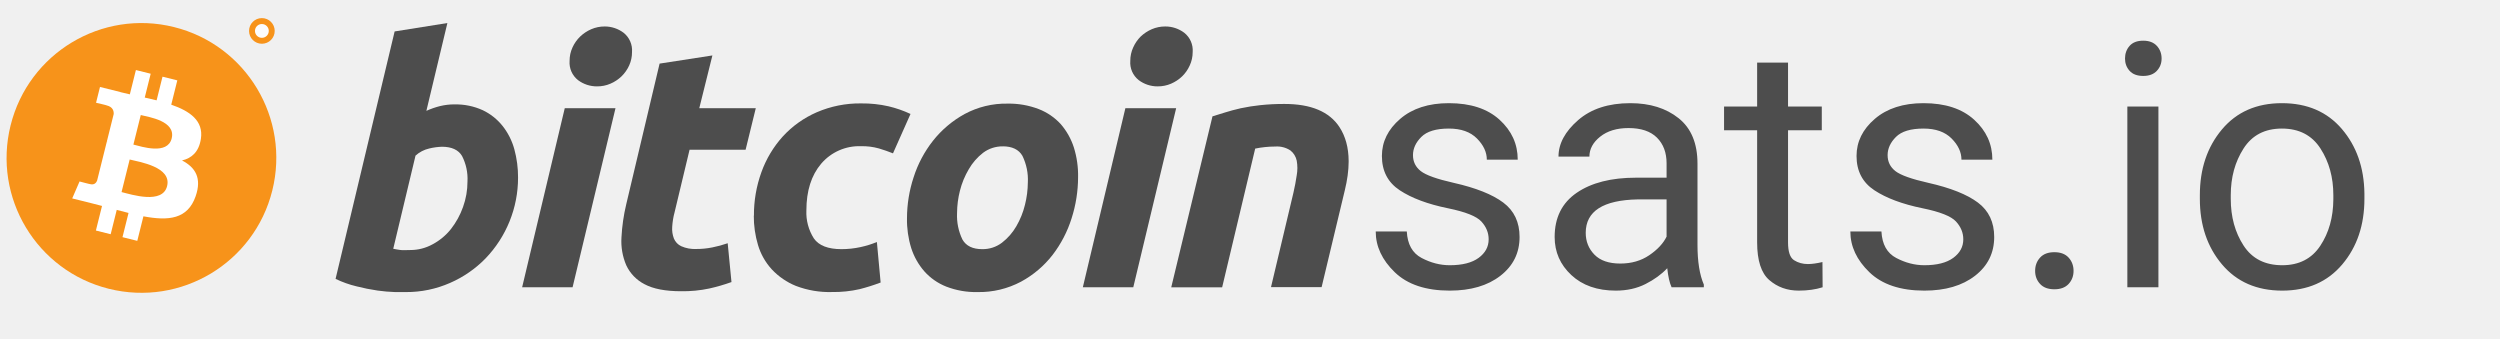
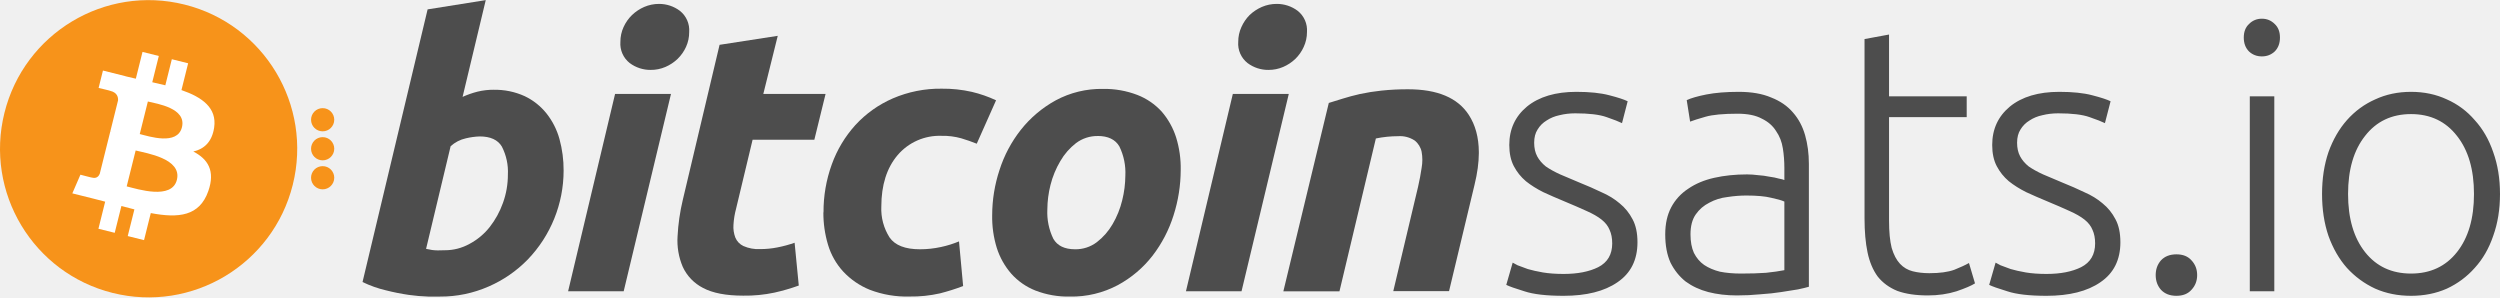
- <svg xmlns="http://www.w3.org/2000/svg" viewBox="0 0 37995 5150" role="img" aria-label="bitcoinsats.io">
-   <g transform="translate(100 350)">
-     <g>
-       <g transform="translate(0.00630876,-0.00301984) scale(64.0625)">
-         <path fill="#f7931a" d="m63.033,39.744c-4.274,17.143-21.637,27.576-38.782,23.301-17.138-4.274-27.571-21.638-23.295-38.78,4.272-17.145,21.635-27.579,38.775-23.305,17.144,4.274,27.576,21.64,23.302,38.784z" />
-         <path fill="#FFFFFF" d="m46.103,27.444c0.637-4.258-2.605-6.547-7.038-8.074l1.438-5.768-3.511-0.875-1.4,5.616c-0.923-0.23-1.871-0.447-2.813-0.662l1.41-5.653-3.509-0.875-1.439,5.766c-0.764-0.174-1.514-0.346-2.242-0.527l0.004-0.018-4.842-1.209-0.934,3.75s2.605,0.597 2.55,0.634c1.422,0.355 1.679,1.296 1.636,2.042l-1.638,6.571c0.098,0.025 0.225,0.061 0.365,0.117-0.117-0.029-0.242-0.061-0.371-0.092l-2.296,9.205c-0.174,0.432-0.615,1.08-1.609,0.834 0.035,0.051-2.552-0.637-2.552-0.637l-1.743,4.019 4.569,1.139c0.85,0.213,1.683,0.436,2.503,0.646l-1.453,5.834 3.507,0.875 1.439-5.772c0.958,0.26,1.888,0.5,2.798,0.726l-1.434,5.745 3.511,0.875 1.453-5.823c5.987,1.133 10.489,0.676 12.384-4.739 1.527-4.36-0.076-6.875-3.226-8.515 2.294-0.529 4.022-2.038 4.483-5.155zm-8.022,11.249c-1.085,4.36-8.426,2.003-10.806,1.412l1.928-7.729c2.38,0.594 10.012,1.77 8.878,6.317zm1.086-11.312c-0.99,3.966-7.1,1.951-9.082,1.457l1.748-7.01c1.982,0.494 8.365,1.416 7.334,5.553z" />
-       </g>
-       <circle cx="3880" cy="120" r="150" fill="#FFFFFF" fill-opacity="0.8" stroke="#f7931a" stroke-width="90" />
+ <svg xmlns="http://www.w3.org/2000/svg" viewBox="0 0 34481.148 4100.146" width="1000" height="119" preserveAspectRatio="xMidYMid meet" role="img" aria-label="bitcoinsats.io">
+   <g transform="translate(0.151321,-0.046)" id="g10">
+     <g id="bitcoin-coin" transform="matrix(64.0625,0,0,64.0625,0.00630876,-0.00301984)">
+       <path fill="#f7931a" d="M 63.033,39.744 C 58.759,56.887 41.396,67.32 24.251,63.045 7.113,58.771 -3.32,41.407 0.956,24.265 5.228,7.12 22.591,-3.314 39.731,0.96 56.875,5.234 67.307,22.6 63.033,39.744 Z" id="path1" />
+       <path fill="#ffffff" d="M 46.103,27.444 C 46.74,23.186 43.498,20.897 39.065,19.37 l 1.438,-5.768 -3.511,-0.875 -1.4,5.616 c -0.923,-0.23 -1.871,-0.447 -2.813,-0.662 l 1.41,-5.653 -3.509,-0.875 -1.439,5.766 c -0.764,-0.174 -1.514,-0.346 -2.242,-0.527 l 0.004,-0.018 -4.842,-1.209 -0.934,3.75 c 0,0 2.605,0.597 2.55,0.634 1.422,0.355 1.679,1.296 1.636,2.042 l -1.638,6.571 c 0.098,0.025 0.225,0.061 0.365,0.117 -0.117,-0.029 -0.242,-0.061 -0.371,-0.092 l -2.296,9.205 c -0.174,0.432 -0.615,1.08 -1.609,0.834 0.035,0.051 -2.552,-0.637 -2.552,-0.637 l -1.743,4.019 4.569,1.139 c 0.85,0.213 1.683,0.436 2.503,0.646 l -1.453,5.834 3.507,0.875 1.439,-5.772 c 0.958,0.26 1.888,0.5 2.798,0.726 l -1.434,5.745 3.511,0.875 1.453,-5.823 c 5.987,1.133 10.489,0.676 12.384,-4.739 1.527,-4.36 -0.076,-6.875 -3.226,-8.515 2.294,-0.529 4.022,-2.038 4.483,-5.155 z m -8.022,11.249 c -1.085,4.36 -8.426,2.003 -10.806,1.412 l 1.928,-7.729 c 2.38,0.594 10.012,1.77 8.878,6.317 z m 1.086,-11.312 c -0.99,3.966 -7.1,1.951 -9.082,1.457 l 1.748,-7.01 c 1.982,0.494 8.365,1.416 7.334,5.553 z" id="path2" />
    </g>
-     <g fill="#4D4D4D" fill-rule="nonzero" transform="translate(812.30,0) scale(4.6)">
-       <path d="M1157.17 750c25.96,0.08 51.5,-6.53 74.17,-19.17 23.33,-12.44 43.85,-29.57 60.28,-50.28 17.12,-21.9 30.58,-46.43 39.86,-72.64 9.79,-27.08 14.76,-55.65 14.72,-84.44 1.56,-29.21 -4.68,-58.31 -18.06,-84.31 -11.94,-20.14 -34.17,-30.41 -66.39,-30.41 -14.04,0.48 -28,2.39 -41.67,5.69 -16.97,3.79 -32.67,11.93 -45.56,23.61l-73.61 307.78 11.81 2.22c3.51,0.86 7.1,1.42 10.69,1.67 4.61,0.57 9.25,0.8 13.89,0.69l19.86 -0.42zm146.25 -481.11c32.15,-0.74 64.07,5.82 93.33,19.17 25.4,12.11 47.72,29.82 65.28,51.81 17.98,22.74 31.2,48.85 38.89,76.8 8.42,30.82 12.57,62.64 12.36,94.59 -0.04,99.4 -38.57,194.91 -107.5,266.53 -33.42,34.28 -73.18,61.72 -117.08,80.83 -46.03,20.26 -95.82,30.59 -146.11,30.28l-35.56 0c-19.33,-0.63 -38.63,-2.29 -57.78,-5 -23.39,-3.39 -46.57,-8.02 -69.44,-13.89 -23.98,-5.69 -47.26,-13.98 -69.44,-24.72l195.14 -817.5 174.31 -27.78 -69.44 290.14c14.46,-6.54 29.47,-11.79 44.86,-15.69 15.86,-3.86 32.15,-5.78 48.47,-5.69l-0.28 0.14z" />
-       <path d="M1774.39 209.3c-22.72,0.22 -44.87,-7.06 -63.06,-20.69 -19.28,-15.25 -29.7,-39.1 -27.78,-63.61 -0.08,-15.29 3.18,-30.42 9.58,-44.31 6.13,-13.53 14.74,-25.78 25.42,-36.11 10.67,-10.14 23.03,-18.32 36.53,-24.17 14.04,-6.03 29.17,-9.1 44.44,-9.03 22.56,-0.07 44.5,7.25 62.5,20.83 19.24,15.28 29.65,39.11 27.78,63.61 0.12,15.33 -3.1,30.5 -9.44,44.44 -6.13,13.46 -14.7,25.65 -25.28,35.97 -10.64,10.18 -23,18.36 -36.53,24.17 -14.04,6.03 -29.17,9.06 -44.44,8.89l0.28 0zm-80.97 663.76l-166.67 0 140.83 -591.68 167.64 0 -141.81 591.68z" />
-       <path d="M1981.06 134.03l174.3 -26.94 -43.33 174.31 186.68 0 -33.63 137.22 -185.14 0 -49.44 206.39c-4.28,15.8 -6.93,32 -7.92,48.35 -1.02,13.22 0.94,26.5 5.69,38.87 4.65,11.1 13.26,20.07 24.17,25.14 15.7,6.94 32.84,10.1 50,9.17 17.58,0.06 35.12,-1.67 52.36,-5.14 17.35,-3.39 34.44,-8.03 51.11,-13.89l12.5 128.33c-23.93,8.6 -48.38,15.71 -73.2,21.25 -30.67,6.51 -61.98,9.54 -93.33,9.03 -51.81,0 -91.81,-7.78 -120.42,-23.06 -26.76,-13.61 -48.2,-35.81 -60.83,-63.06 -12.33,-28.91 -17.71,-60.31 -15.69,-91.67 1.87,-36.79 7.12,-73.33 15.69,-109.17l110.42 -465.69 0 0.56z" />
-       <path d="M2292.59 636.8c-0.35,-49.08 8.01,-97.86 24.72,-144.02 15.67,-43.65 39.74,-83.8 70.83,-118.19 31.35,-34.11 69.47,-61.26 111.94,-79.74 46.32,-20 96.35,-29.99 146.8,-29.29 30.46,-0.36 60.86,2.85 90.56,9.57 24.97,5.92 49.26,14.39 72.5,25.28l-57.91 130.14c-15,-6.11 -30.56,-11.37 -46.67,-16.25 -19.21,-5.35 -39.1,-7.83 -59.03,-7.36 -50.36,-1.82 -98.8,19.47 -131.53,57.78 -32.5,38.23 -48.81,89.62 -48.89,154.17 -1.53,32.74 7.11,65.14 24.72,92.79 16.47,23.61 46.86,35.4 91.11,35.4 21.21,0.02 42.35,-2.26 63.06,-6.8 18.47,-3.94 36.57,-9.56 54.03,-16.81l12.36 133.9c-22.72,8.6 -45.9,15.93 -69.44,21.93 -29.89,6.74 -60.47,9.92 -91.11,9.46 -40.67,1.18 -81.15,-5.67 -119.17,-20.15 -30.22,-12.18 -57.43,-30.8 -79.72,-54.57 -21.15,-23.04 -36.78,-50.6 -45.69,-80.57 -9.43,-31.54 -14.11,-64.31 -13.89,-97.22l0.42 0.56z" />
-       <path d="M3114.94 407.5c-23.5,-0.33 -46.47,7.14 -65.28,21.25 -19.07,14.76 -35.07,33.13 -47.08,54.03 -13.21,22.25 -23.13,46.31 -29.44,71.41 -6.11,24.06 -9.29,48.76 -9.44,73.59 -1.5,30.31 4.67,60.49 17.92,87.78 12.09,20.97 33.75,31.53 65.28,31.53 23.54,0.4 46.54,-7.13 65.28,-21.39 19.11,-14.76 35.14,-33.13 47.22,-54.01 13.02,-22.28 22.7,-46.33 28.76,-71.41 6.04,-24.11 9.22,-48.87 9.43,-73.75 1.56,-30.29 -4.63,-60.5 -17.92,-87.78 -12.08,-20.83 -33.89,-31.39 -65.28,-31.39l0.56 0.14zm-83.33 481.39c-35.39,0.82 -70.58,-5.32 -103.61,-18.06 -27.79,-10.96 -52.61,-28.26 -72.5,-50.56 -19.56,-22.46 -34.29,-48.69 -43.33,-77.08 -9.82,-31.83 -14.52,-65.03 -13.89,-98.33 0.11,-45.86 7.46,-91.43 21.82,-135 13.93,-43.85 35.68,-84.82 64.15,-120.97 28.6,-36.14 64.17,-66.18 104.58,-88.33 43.5,-23.39 92.28,-35.21 141.67,-34.31 35.18,-0.64 70.18,5.5 103.06,18.06 27.82,10.78 52.78,27.85 72.91,49.86 19.44,22.52 34.14,48.74 43.2,77.08 9.89,31.86 14.58,65.11 13.89,98.47 -0.14,45.82 -7.31,91.36 -21.25,135 -13.69,43.91 -35.04,85.04 -63.06,121.53 -28.18,36.29 -63.61,66.33 -104.03,88.2 -44.17,23.51 -93.58,35.37 -143.61,34.44z" />
-       <path d="M3626.75 209.3c-22.68,0.24 -44.81,-7.04 -62.91,-20.69 -19.29,-15.25 -29.71,-39.1 -27.78,-63.61 -0.08,-15.29 3.18,-30.42 9.57,-44.31 5.96,-13.46 14.33,-25.69 24.72,-36.11 10.74,-10.11 23.14,-18.29 36.67,-24.17 14,-6.02 29.08,-9.09 44.32,-9.03 22.72,-0.2 44.91,7.14 63.06,20.83 19.24,15.28 29.64,39.11 27.78,63.61 0.03,15.35 -3.29,30.52 -9.74,44.44 -6.02,13.47 -14.56,25.68 -25.13,35.97 -10.64,10.18 -23,18.36 -36.53,24.17 -13.92,5.97 -28.9,9 -44.04,8.89zm-80.82 663.76l-166.67 0 140.56 -591.68 167.78 0 -141.67 591.68z" />
-       <path d="M3807.59 308.33c12.64,-3.61 26.67,-8.06 41.67,-12.91 15,-4.86 32.5,-9.31 51.79,-13.89 21.17,-4.49 42.54,-7.87 64.04,-10.14 26.71,-2.82 53.56,-4.17 80.42,-4.03 87.78,0 148.33,25.5 181.67,76.53 19.96,30.56 30.06,67.84 30.3,111.85l0 3.17c-0.15,28.62 -4.42,60.05 -12.8,94.28l-76.53 319.44 -167.22 0 74.3 -312.79c4.44,-19.43 8.06,-38.32 10.7,-56.79 2.89,-15.99 2.89,-32.36 0,-48.33 -2.76,-13.35 -10.14,-25.29 -20.83,-33.75 -14.82,-9.72 -32.46,-14.26 -50.14,-12.92 -22.26,0.04 -44.46,2.32 -66.25,6.81l-109.17 458.33 -168.21 0 136.26 -564.86z" />
+     <g id="sats-symbol" fill="#f7931a">
+       <circle cx="4450" cy="1650" r="160" id="circle2" />
+       <circle cx="4450" cy="2050" r="160" id="circle3" />
+       <circle cx="4450" cy="2450" r="160" id="circle4" />
    </g>
-     <text x="20567" y="4016" font-family="ui-rounded, &quot;SF Pro Rounded&quot;, &quot;Segoe UI&quot;, system-ui, -apple-system, Roboto, sans-serif" font-size="5200" font-weight="400" fill="#4D4D4D" textLength="14200" lengthAdjust="spacing">sats.io</text>
+     <g id="bitcoin-wordmark" fill="#4d4d4d" fill-rule="nonzero" transform="matrix(4.6,0,0,4.6,812.3,0)">
+       <path d="m 1157.17,750 c 25.96,0.08 51.5,-6.53 74.17,-19.17 23.33,-12.44 43.85,-29.57 60.28,-50.28 17.12,-21.9 30.58,-46.43 39.86,-72.64 9.79,-27.08 14.76,-55.65 14.72,-84.44 1.56,-29.21 -4.68,-58.31 -18.06,-84.31 -11.94,-20.14 -34.17,-30.41 -66.39,-30.41 -14.04,0.48 -28,2.39 -41.67,5.69 -16.97,3.79 -32.67,11.93 -45.56,23.61 l -73.61,307.78 11.81,2.22 c 3.51,0.86 7.1,1.42 10.69,1.67 4.61,0.57 9.25,0.8 13.89,0.69 l 19.86,-0.42 z m 146.25,-481.11 c 32.15,-0.74 64.07,5.82 93.33,19.17 25.4,12.11 47.72,29.82 65.28,51.81 17.98,22.74 31.2,48.85 38.89,76.8 8.42,30.82 12.57,62.64 12.36,94.59 -0.04,99.4 -38.57,194.91 -107.5,266.53 -33.42,34.28 -73.18,61.72 -117.08,80.83 -46.03,20.26 -95.82,30.59 -146.11,30.28 h -35.56 c -19.33,-0.63 -38.63,-2.29 -57.78,-5 -23.39,-3.39 -46.57,-8.02 -69.44,-13.89 -23.98,-5.69 -47.26,-13.98 -69.44,-24.72 l 195.14,-817.5 174.31,-27.78 -69.44,290.14 c 14.46,-6.54 29.47,-11.79 44.86,-15.69 15.86,-3.86 32.15,-5.78 48.47,-5.69 l -0.28,0.14 z" id="path4" />
+       <path d="m 1774.39,209.3 c -22.72,0.22 -44.87,-7.06 -63.06,-20.69 -19.28,-15.25 -29.7,-39.1 -27.78,-63.61 -0.08,-15.29 3.18,-30.42 9.58,-44.31 6.13,-13.53 14.74,-25.78 25.42,-36.11 10.67,-10.14 23.03,-18.32 36.53,-24.17 14.04,-6.03 29.17,-9.1 44.44,-9.03 22.56,-0.07 44.5,7.25 62.5,20.83 19.24,15.28 29.65,39.11 27.78,63.61 0.12,15.33 -3.1,30.5 -9.44,44.44 -6.13,13.46 -14.7,25.65 -25.28,35.97 -10.64,10.18 -23,18.36 -36.53,24.17 -14.04,6.03 -29.17,9.06 -44.44,8.89 h 0.28 z m -80.97,663.76 h -166.67 l 140.83,-591.68 h 167.64 l -141.81,591.68 z" id="path5" />
+       <path d="m 1981.06,134.03 174.3,-26.94 -43.33,174.31 h 186.68 l -33.63,137.22 h -185.14 l -49.44,206.39 c -4.28,15.8 -6.93,32 -7.92,48.35 -1.02,13.22 0.94,26.5 5.69,38.87 4.65,11.1 13.26,20.07 24.17,25.14 15.7,6.94 32.84,10.1 50,9.17 17.58,0.06 35.12,-1.67 52.36,-5.14 17.35,-3.39 34.44,-8.03 51.11,-13.89 l 12.5,128.33 c -23.93,8.6 -48.38,15.71 -73.2,21.25 -30.67,6.51 -61.98,9.54 -93.33,9.03 -51.81,0 -91.81,-7.78 -120.42,-23.06 -26.76,-13.61 -48.2,-35.81 -60.83,-63.06 -12.33,-28.91 -17.71,-60.31 -15.69,-91.67 1.87,-36.79 7.12,-73.33 15.69,-109.17 l 110.42,-465.69 v 0.56 z" id="path6" />
+       <path d="m 2292.59,636.8 c -0.35,-49.08 8.01,-97.86 24.72,-144.02 15.67,-43.65 39.74,-83.8 70.83,-118.19 31.35,-34.11 69.47,-61.26 111.94,-79.74 46.32,-20 96.35,-29.99 146.8,-29.29 30.46,-0.36 60.86,2.85 90.56,9.57 24.97,5.92 49.26,14.39 72.5,25.28 l -57.91,130.14 c -15,-6.11 -30.56,-11.37 -46.67,-16.25 -19.21,-5.35 -39.1,-7.83 -59.03,-7.36 -50.36,-1.82 -98.8,19.47 -131.53,57.78 -32.5,38.23 -48.81,89.62 -48.89,154.17 -1.53,32.74 7.11,65.14 24.72,92.79 16.47,23.61 46.86,35.4 91.11,35.4 21.21,0.02 42.35,-2.26 63.06,-6.8 18.47,-3.94 36.57,-9.56 54.03,-16.81 l 12.36,133.9 c -22.72,8.6 -45.9,15.93 -69.44,21.93 -29.89,6.74 -60.47,9.92 -91.11,9.46 -40.67,1.18 -81.15,-5.67 -119.17,-20.15 -30.22,-12.18 -57.43,-30.8 -79.72,-54.57 -21.15,-23.04 -36.78,-50.6 -45.69,-80.57 -9.43,-31.54 -14.11,-64.31 -13.89,-97.22 l 0.42,0.56 z" id="path7" />
+       <path d="m 3114.94,407.5 c -23.5,-0.33 -46.47,7.14 -65.28,21.25 -19.07,14.76 -35.07,33.13 -47.08,54.03 -13.21,22.25 -23.13,46.31 -29.44,71.41 -6.11,24.06 -9.29,48.76 -9.44,73.59 -1.5,30.31 4.67,60.49 17.92,87.78 12.09,20.97 33.75,31.53 65.28,31.53 23.54,0.4 46.54,-7.13 65.28,-21.39 19.11,-14.76 35.14,-33.13 47.22,-54.01 13.02,-22.28 22.7,-46.33 28.76,-71.41 6.04,-24.11 9.22,-48.87 9.43,-73.75 1.56,-30.29 -4.63,-60.5 -17.92,-87.78 -12.08,-20.83 -33.89,-31.39 -65.28,-31.39 l 0.56,0.14 z m -83.33,481.39 c -35.39,0.82 -70.58,-5.32 -103.61,-18.06 -27.79,-10.96 -52.61,-28.26 -72.5,-50.56 -19.56,-22.46 -34.29,-48.69 -43.33,-77.08 -9.82,-31.83 -14.52,-65.03 -13.89,-98.33 0.11,-45.86 7.46,-91.43 21.82,-135 13.93,-43.85 35.68,-84.82 64.15,-120.97 28.6,-36.14 64.17,-66.18 104.58,-88.33 43.5,-23.39 92.28,-35.21 141.67,-34.31 35.18,-0.64 70.18,5.5 103.06,18.06 27.82,10.78 52.78,27.85 72.91,49.86 19.44,22.52 34.14,48.74 43.2,77.08 9.89,31.86 14.58,65.11 13.89,98.47 -0.14,45.82 -7.31,91.36 -21.25,135 -13.69,43.91 -35.04,85.04 -63.06,121.53 -28.18,36.29 -63.61,66.33 -104.03,88.2 -44.17,23.51 -93.58,35.37 -143.61,34.44 z" id="path8" />
+       <path d="m 3626.75,209.3 c -22.68,0.24 -44.81,-7.04 -62.91,-20.69 -19.29,-15.25 -29.71,-39.1 -27.78,-63.61 -0.08,-15.29 3.18,-30.42 9.57,-44.31 5.96,-13.46 14.33,-25.69 24.72,-36.11 10.74,-10.11 23.14,-18.29 36.67,-24.17 14,-6.02 29.08,-9.09 44.32,-9.03 22.72,-0.2 44.91,7.14 63.06,20.83 19.24,15.28 29.64,39.11 27.78,63.61 0.03,15.35 -3.29,30.52 -9.74,44.44 -6.02,13.47 -14.56,25.68 -25.13,35.97 -10.64,10.18 -23,18.36 -36.53,24.17 -13.92,5.97 -28.9,9 -44.04,8.89 z m -80.82,663.76 h -166.67 l 140.56,-591.68 h 167.78 z" id="path9" />
+       <path d="m 3807.59,308.33 c 12.64,-3.61 26.67,-8.06 41.67,-12.91 15,-4.86 32.5,-9.31 51.79,-13.89 21.17,-4.49 42.54,-7.87 64.04,-10.14 26.71,-2.82 53.56,-4.17 80.42,-4.03 87.78,0 148.33,25.5 181.67,76.53 19.96,30.56 30.06,67.84 30.3,111.85 v 3.17 c -0.15,28.62 -4.42,60.05 -12.8,94.28 l -76.53,319.44 h -167.22 l 74.3,-312.79 c 4.44,-19.43 8.06,-38.32 10.7,-56.79 2.89,-15.99 2.89,-32.36 0,-48.33 -2.76,-13.35 -10.14,-25.29 -20.83,-33.75 -14.82,-9.72 -32.46,-14.26 -50.14,-12.92 -22.26,0.04 -44.46,2.32 -66.25,6.81 l -109.17,458.33 h -168.21 z" id="path10" />
+     </g>
+     <path style="font-weight:300;font-size:5200px;font-family:Ubuntu;-inkscape-font-specification:'Ubuntu Light';fill:#4d4d4d" d="m 21565.4,3776.8 q 291.2,0 478.4,-93.6 192.4,-98.8 192.4,-327.6 0,-109.2 -36.4,-187.2 -31.2,-78 -109.2,-140.4 -78,-62.4 -208,-119.6 -124.8,-57.2 -312,-135.2 -150.8,-62.4 -286,-124.8 -135.2,-67.6 -239.2,-150.8 -104,-88.4 -166.4,-208 -62.4,-119.6 -62.4,-291.2 0,-327.6 244.4,-530.4 249.6,-202.8 681.2,-202.8 275.6,0 452.4,46.8 182,46.8 254.8,83.2 l -78,301.6 q -62.4,-31.2 -213.2,-83.2 -145.6,-52 -431.6,-52 -114.4,0 -218.4,26 -98.8,20.8 -176.8,72.8 -78,46.8 -124.8,124.8 -46.8,72.8 -46.8,182 0,109.2 41.6,187.2 41.6,78 119.6,140.4 83.2,57.2 197.6,109.2 119.6,52 270.4,114.4 156,62.4 296.4,130 145.6,62.4 254.8,156 109.2,88.4 176.8,218.4 67.6,124.8 67.6,317.2 0,364 -275.6,551.2 -270.4,187.2 -743.6,187.2 -353.6,0 -540.8,-62.4 -187.2,-57.2 -249.6,-88.4 l 88.4,-306.8 q 15.6,10.4 67.6,36.4 52,20.8 140.4,52 88.4,26 208,46.8 124.8,20.8 286,20.8 z m 2447.265,-5.2 q 197.6,0 343.2,-10.4 150.8,-15.6 254.8,-36.4 v -946.4 q -57.2,-26 -182,-52 -124.8,-31.2 -343.2,-31.2 -124.8,0 -260,20.8 -135.2,15.6 -249.6,78 -114.4,57.2 -187.2,161.2 -72.8,104 -72.8,275.6 0,150.8 46.8,254.8 52,104 140.4,166.4 93.6,62.4 218.4,93.6 130,26 291.2,26 z m -31.2,-2506.4 q 265.2,0 447.2,78 187.2,72.8 301.6,208 114.4,130 166.4,312 52,182 52,395.2 v 1695.2 q -52,15.6 -150.8,36.4 -98.8,15.6 -228.8,36.4 -130,20.8 -291.2,31.2 -156,15.6 -322.4,15.6 -213.2,0 -395.2,-46.8 -176.8,-46.8 -312,-145.6 -130,-104 -208,-260 -72.8,-161.2 -72.8,-390 0,-218.4 83.2,-374.4 83.2,-156 234,-254.8 150.8,-104 358.8,-150.8 208,-46.8 452.4,-46.8 72.8,0 150.8,10.4 83.2,5.2 156,20.8 78,10.4 130,26 57.2,10.4 78,20.8 v -166.4 q 0,-140.4 -20.8,-270.4 -20.8,-135.2 -93.6,-239.2 -67.6,-109.2 -197.6,-171.6 -124.8,-67.6 -332.8,-67.6 -296.4,0 -442,41.6 -145.6,41.6 -213.2,67.6 l -46.8,-296.4 q 88.4,-41.6 270.4,-78 187.2,-36.4 447.2,-36.4 z m 2072.871,62.4 h 1071.2 v 286 h -1071.2 v 1430 q 0,228.8 36.4,374.4 41.6,140.4 114.4,218.4 72.8,78 176.8,104 104,26 228.8,26 213.2,0 343.2,-46.8 130,-52 202.8,-93.6 l 83.2,280.8 q -72.8,46.8 -254.8,109.2 -182,57.2 -395.2,57.2 -249.6,0 -421.2,-62.4 -166.4,-67.6 -270.4,-197.6 -98.8,-135.2 -140.4,-332.8 -41.6,-197.6 -41.6,-468 V 537.2 l 338,-62.4 z m 2171.662,2449.2 q 291.2,0 478.4,-93.6 192.4,-98.8 192.4,-327.6 0,-109.2 -36.4,-187.2 -31.2,-78 -109.2,-140.4 -78,-62.4 -208,-119.6 -124.8,-57.2 -312,-135.2 -150.8,-62.4 -286,-124.8 -135.2,-67.6 -239.2,-150.8 -104,-88.4 -166.4,-208 -62.4,-119.6 -62.4,-291.2 0,-327.6 244.4,-530.4 249.6,-202.8 681.2,-202.8 275.6,0 452.4,46.8 182,46.8 254.8,83.2 l -78,301.6 q -62.4,-31.2 -213.2,-83.2 -145.6,-52 -431.6,-52 -114.4,0 -218.4,26 -98.8,20.8 -176.8,72.8 -78,46.8 -124.8,124.8 -46.8,72.8 -46.8,182 0,109.2 41.6,187.2 41.6,78 119.6,140.4 83.2,57.2 197.6,109.2 119.6,52 270.4,114.4 156,62.4 296.4,130 145.6,62.4 254.8,156 109.2,88.4 176.8,218.4 67.6,124.8 67.6,317.2 0,364 -275.6,551.2 -270.4,187.2 -743.6,187.2 -353.6,0 -540.8,-62.4 -187.2,-57.2 -249.6,-88.4 l 88.4,-306.8 q 15.6,10.4 67.6,36.4 52,20.8 140.4,52 88.4,26 208,46.8 124.8,20.8 286,20.8 z m 2078.065,15.6 q 0,119.6 -78,202.8 -72.8,83.2 -208,83.2 -135.2,0 -213.2,-83.2 -72.8,-83.2 -72.8,-202.8 0,-119.6 72.8,-202.8 78,-83.2 213.2,-83.2 135.2,0 208,83.2 78,83.2 78,202.8 z m 1064.069,223.6 h -338 V 1327.6 h 338 z m 78,-3499.6 q 0,119.6 -72.8,192.4 -72.8,67.6 -176.8,67.6 -104,0 -176.8,-67.6 -72.8,-72.8 -72.8,-192.4 0,-119.6 72.8,-187.2 72.8,-72.8 176.8,-72.8 104,0 176.8,72.8 72.8,67.6 72.8,187.2 z m 3034.864,2158 q 0,317.2 -93.6,577.2 -88.4,260 -254.8,442 -161.2,182 -384.8,286 -223.6,98.8 -494,98.8 -270.4,0 -494,-98.8 -223.6,-104 -390,-286 -161.2,-182 -254.8,-442 -88.4,-260 -88.4,-577.2 0,-317.2 88.4,-577.2 93.6,-260 254.8,-442 166.4,-187.2 390,-286 223.6,-104 494,-104 270.4,0 494,104 223.6,98.8 384.8,286 166.4,182 254.8,442 93.6,260 93.6,577.2 z m -358.8,0 q 0,-504.4 -234,-800.8 -234,-301.6 -634.4,-301.6 -400.4,0 -634.4,301.6 -234,296.4 -234,800.8 0,504.4 234,800.8 234,296.4 634.4,296.4 400.4,0 634.4,-296.4 234,-296.4 234,-800.8 z" id="text10" aria-label="sats.io" />
  </g>
</svg>
